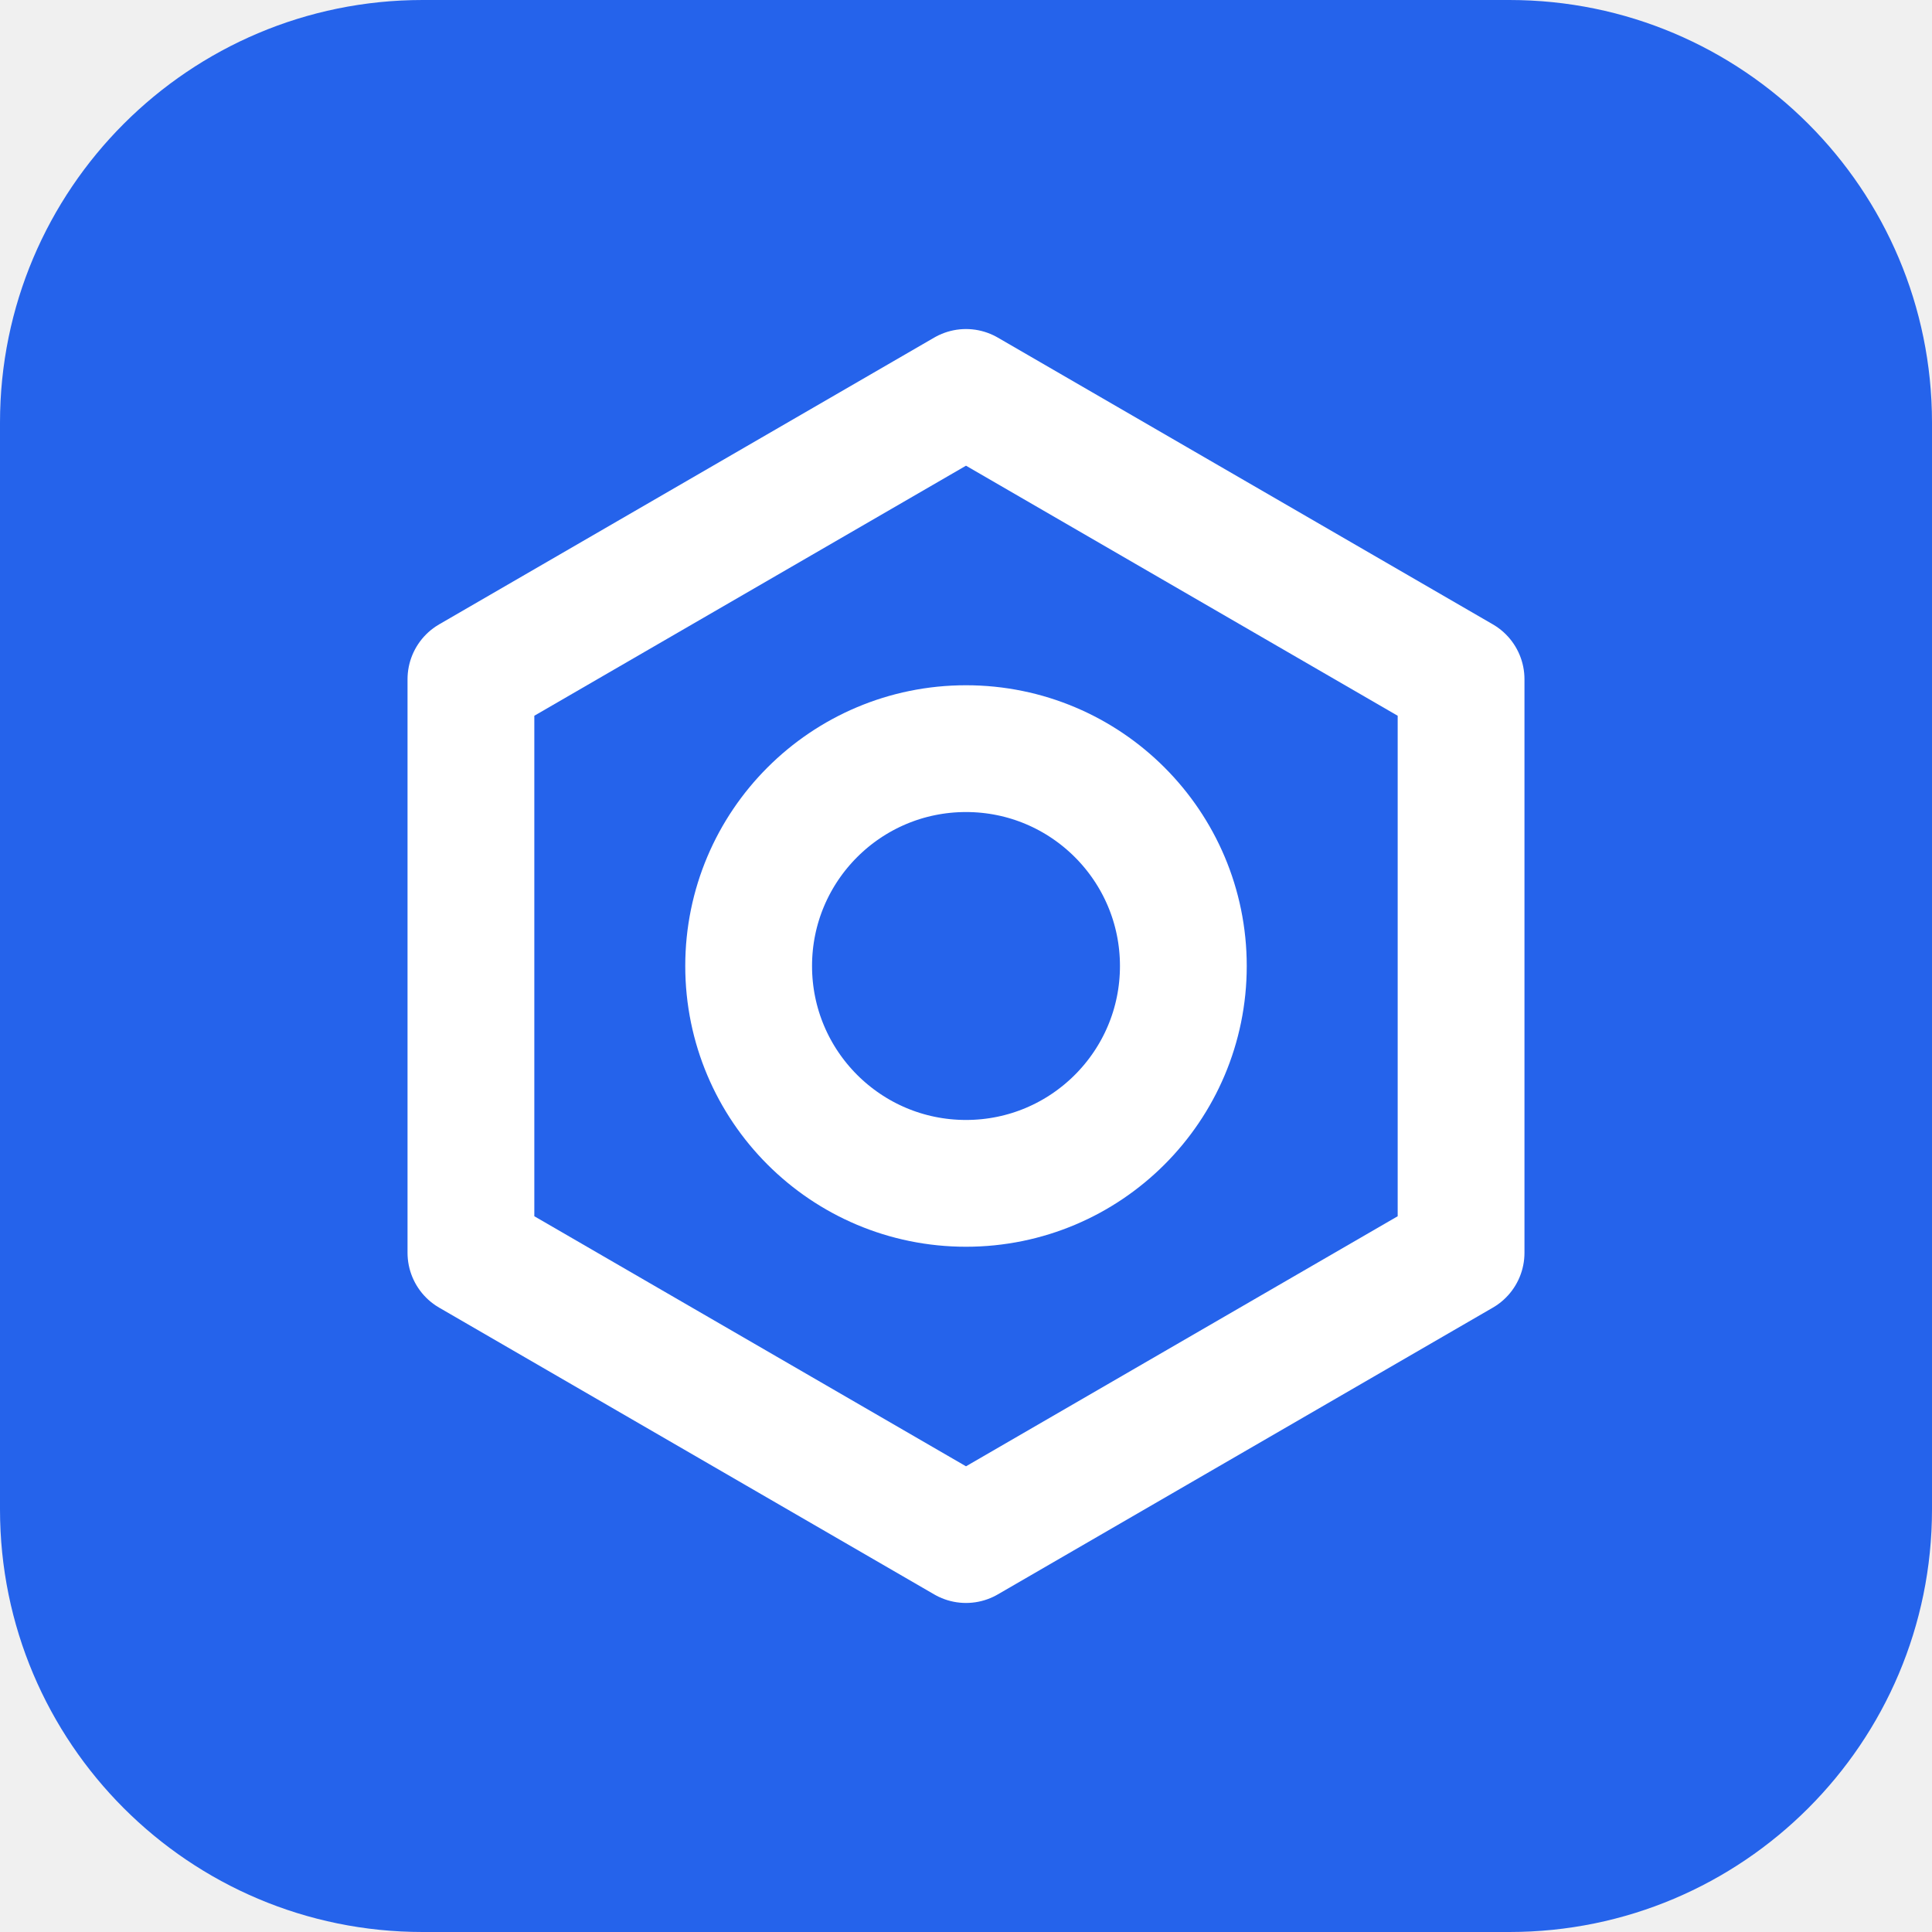
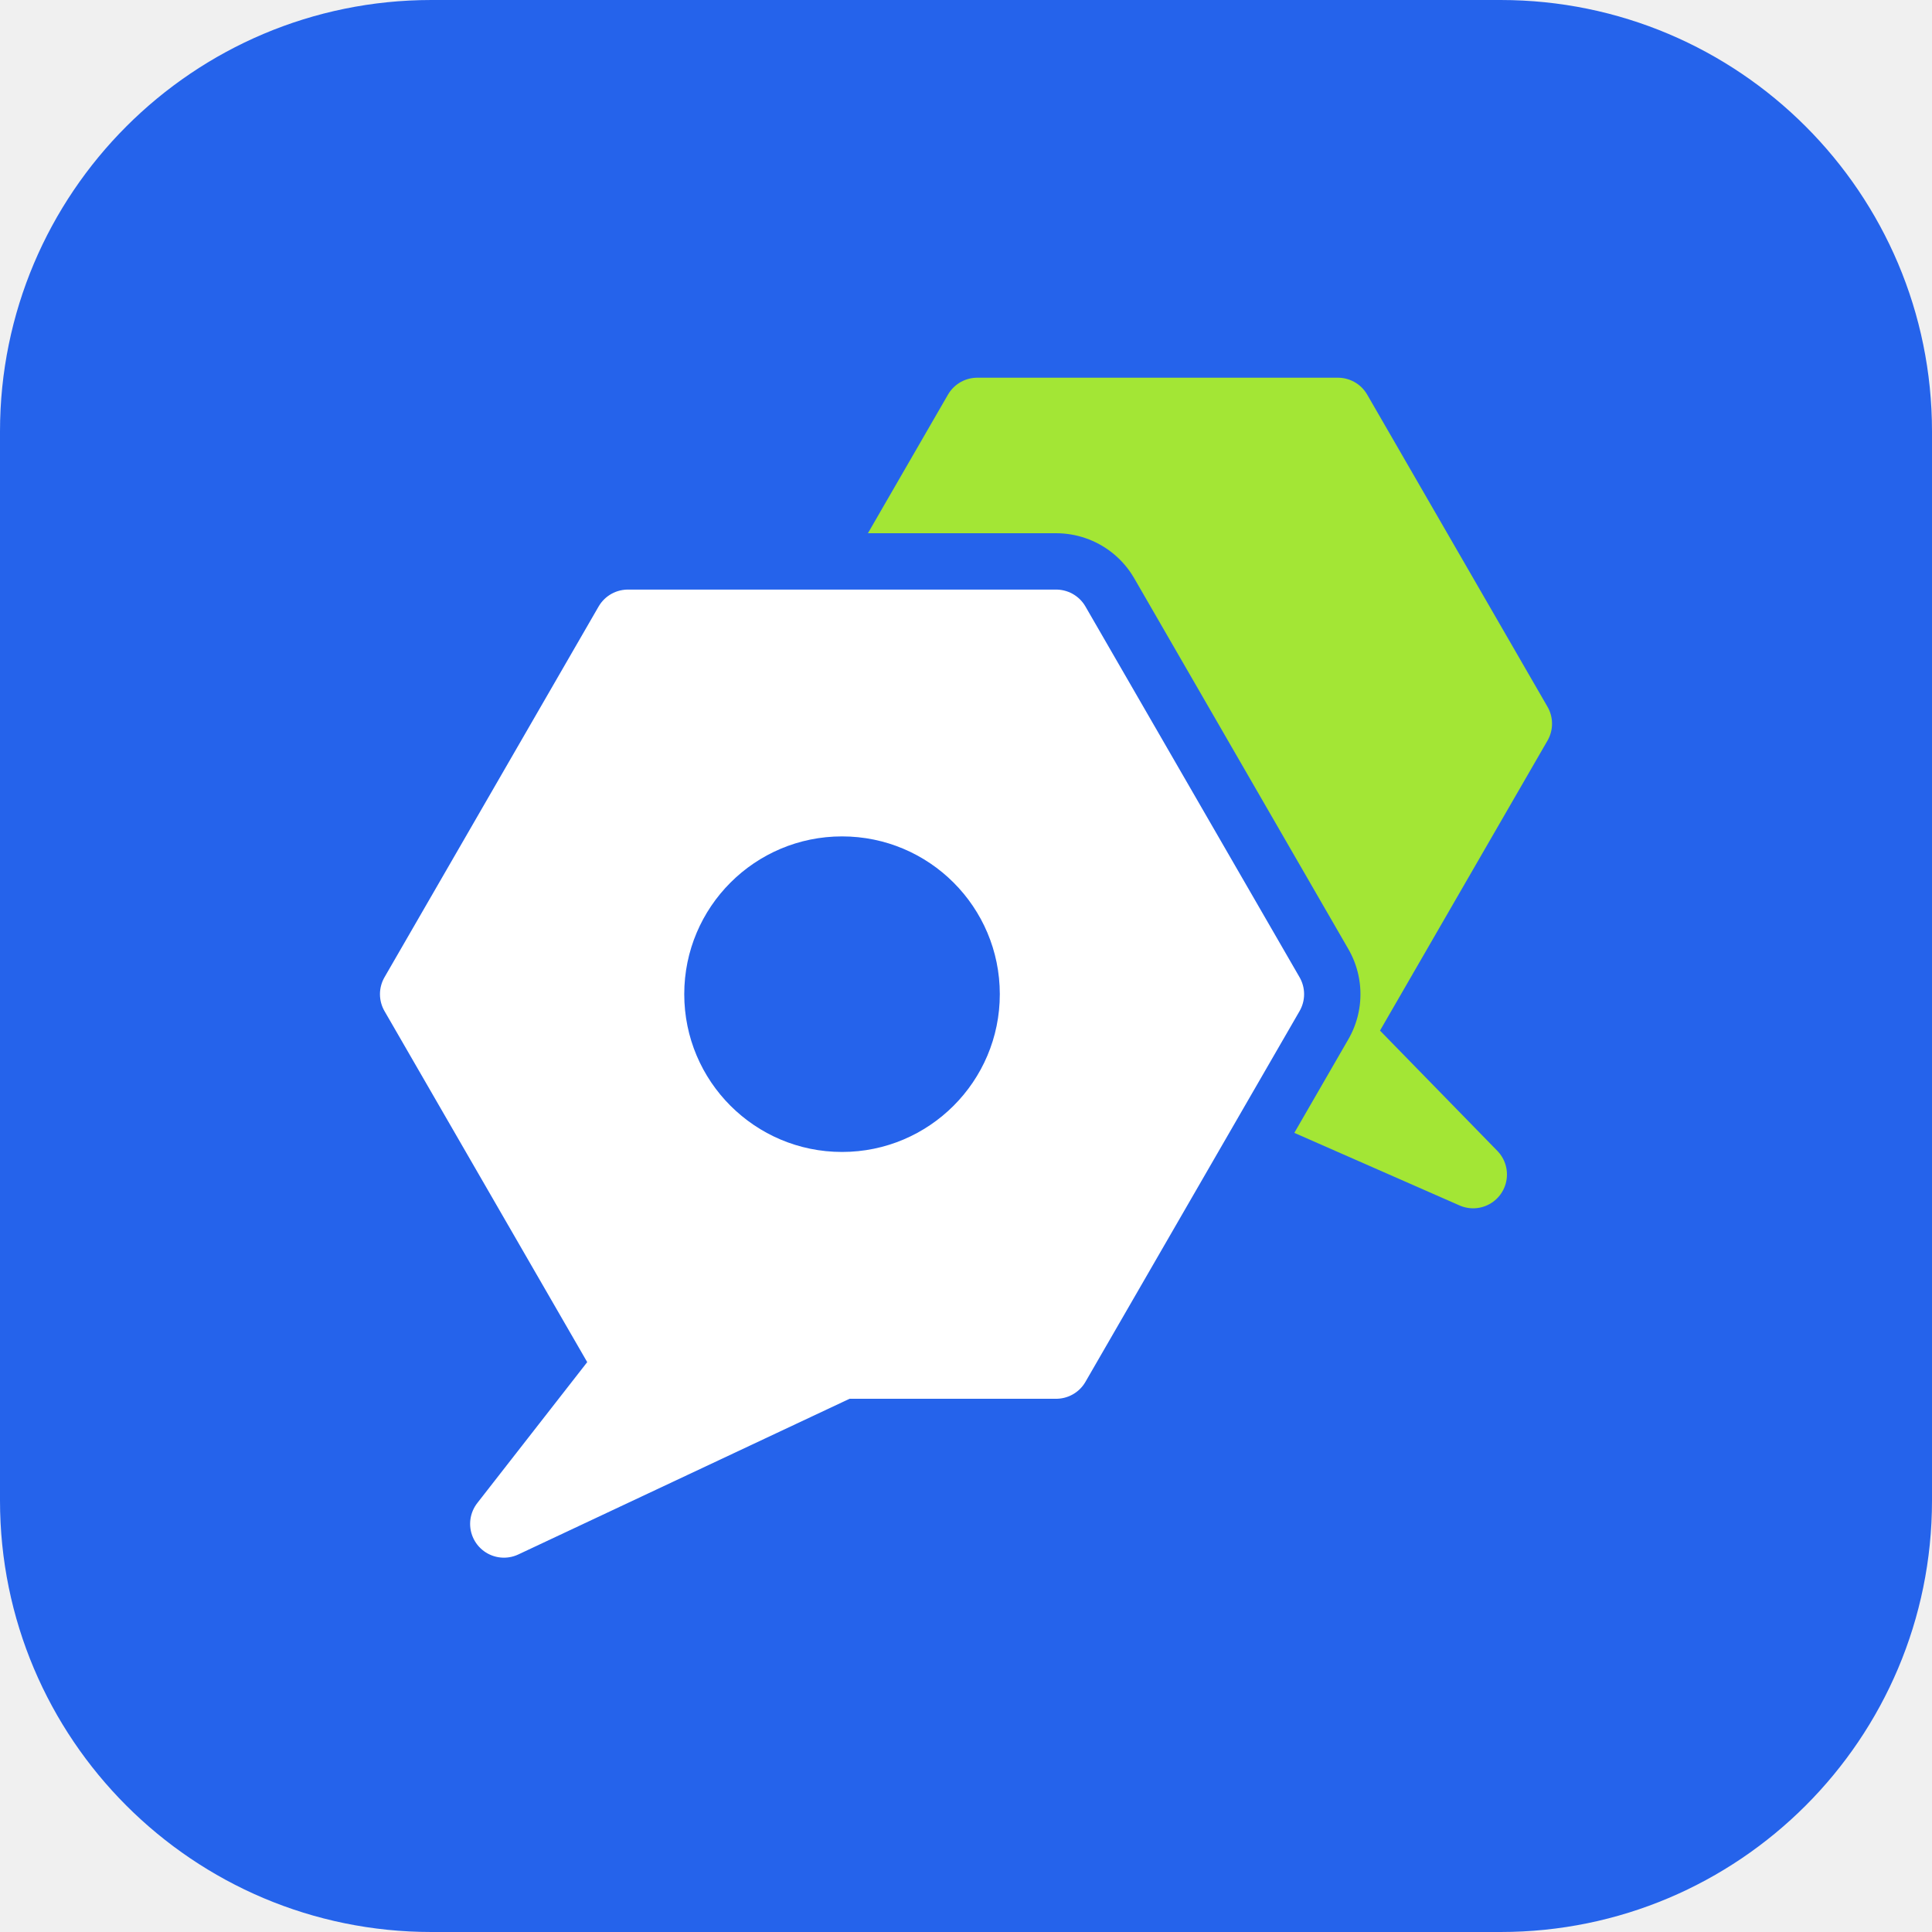
- <svg xmlns="http://www.w3.org/2000/svg" viewBox="0 0 64 64">
-   <rect width="64" height="64" rx="14" fill="#2563EB" />
-   <g transform="translate(8 8) scale(2)" fill="none" stroke="#FFFFFF" stroke-width="2.1" stroke-linejoin="round">
-     <path d="M12 2.5 20.2 7.25v9.5L12 21.5l-8.2-4.75v-9.5Z" />
-     <circle cx="12" cy="12" r="3.6" />
+ <svg xmlns="http://www.w3.org/2000/svg" viewBox="0 0 300 300">
+   <rect width="300" height="300" rx="67" fill="#2563EB" />
+   <g transform="translate(45 45) scale(1.75) translate(1 -3.5)" stroke-linejoin="round">
+     <path d="M44 42L60 14.3L92 14.3L108 42L92 69.7L104 82L76 69.7L60 69.7Z" fill="#A3E635" stroke="#A3E635" stroke-width="6" />
+     <path d="M10 66L29 33.1L67 33.1L86 66L67 98.9L48 98.9L18 113L29 98.9Z" fill="#2563EB" stroke="#2563EB" stroke-width="16" />
+     <path d="M10 66L29 33.1L67 33.1L86 66L67 98.9L48 98.9L18 113L29 98.9Z" fill="#FFFFFF" stroke="#FFFFFF" stroke-width="6" />
+     <circle cx="48" cy="66" r="14" fill="#2563EB" />
  </g>
</svg>
